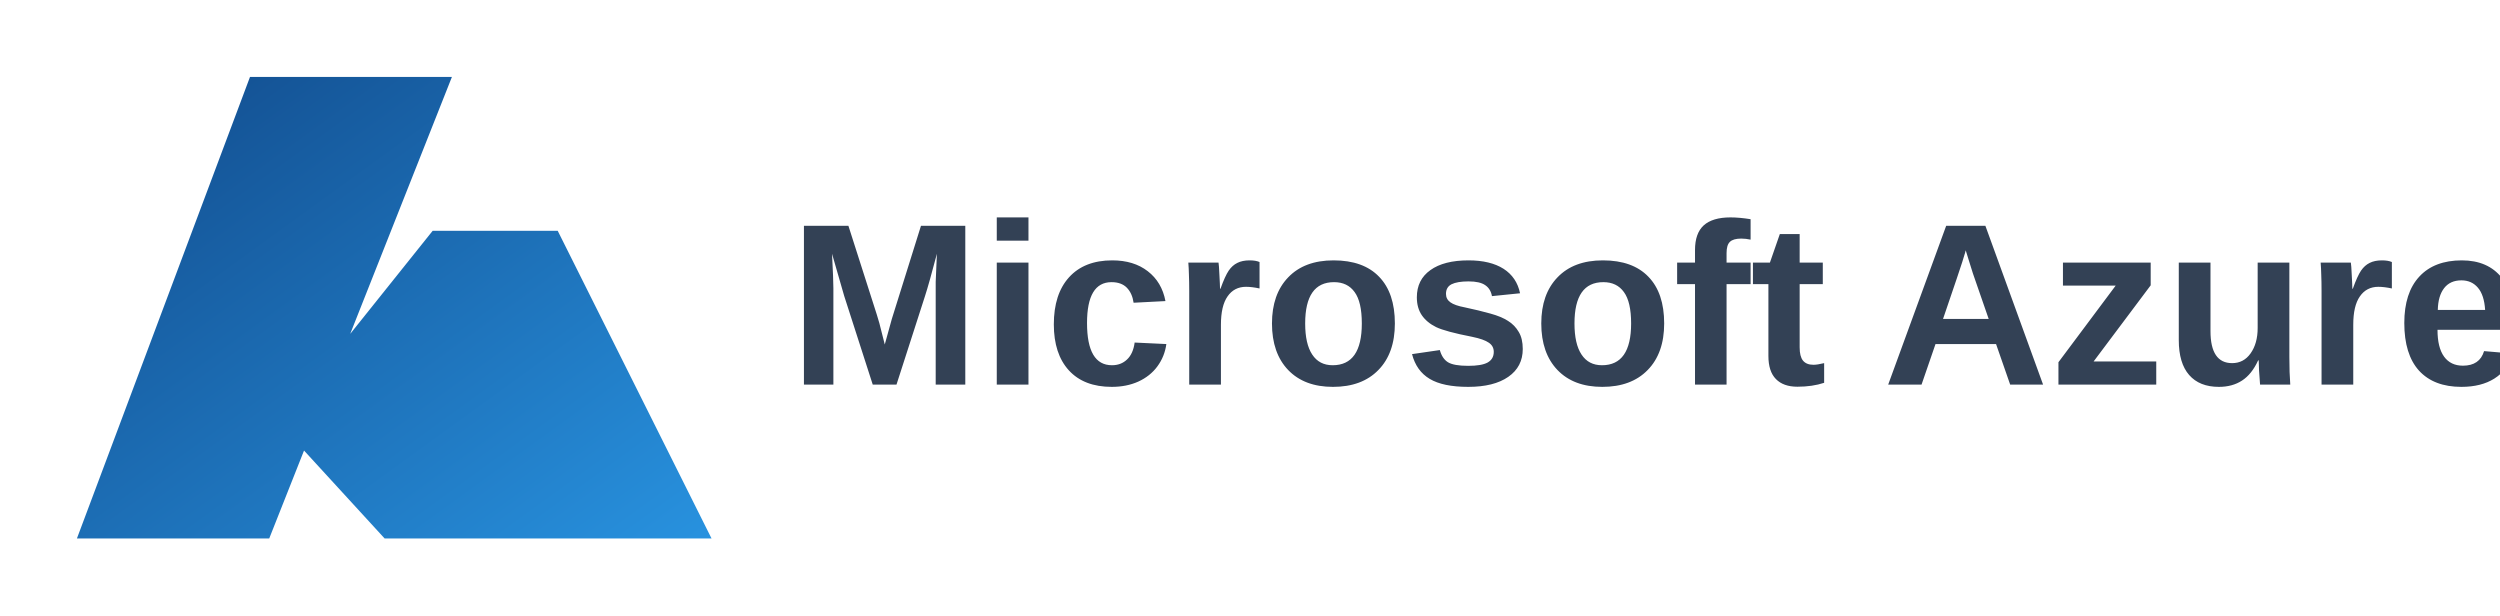
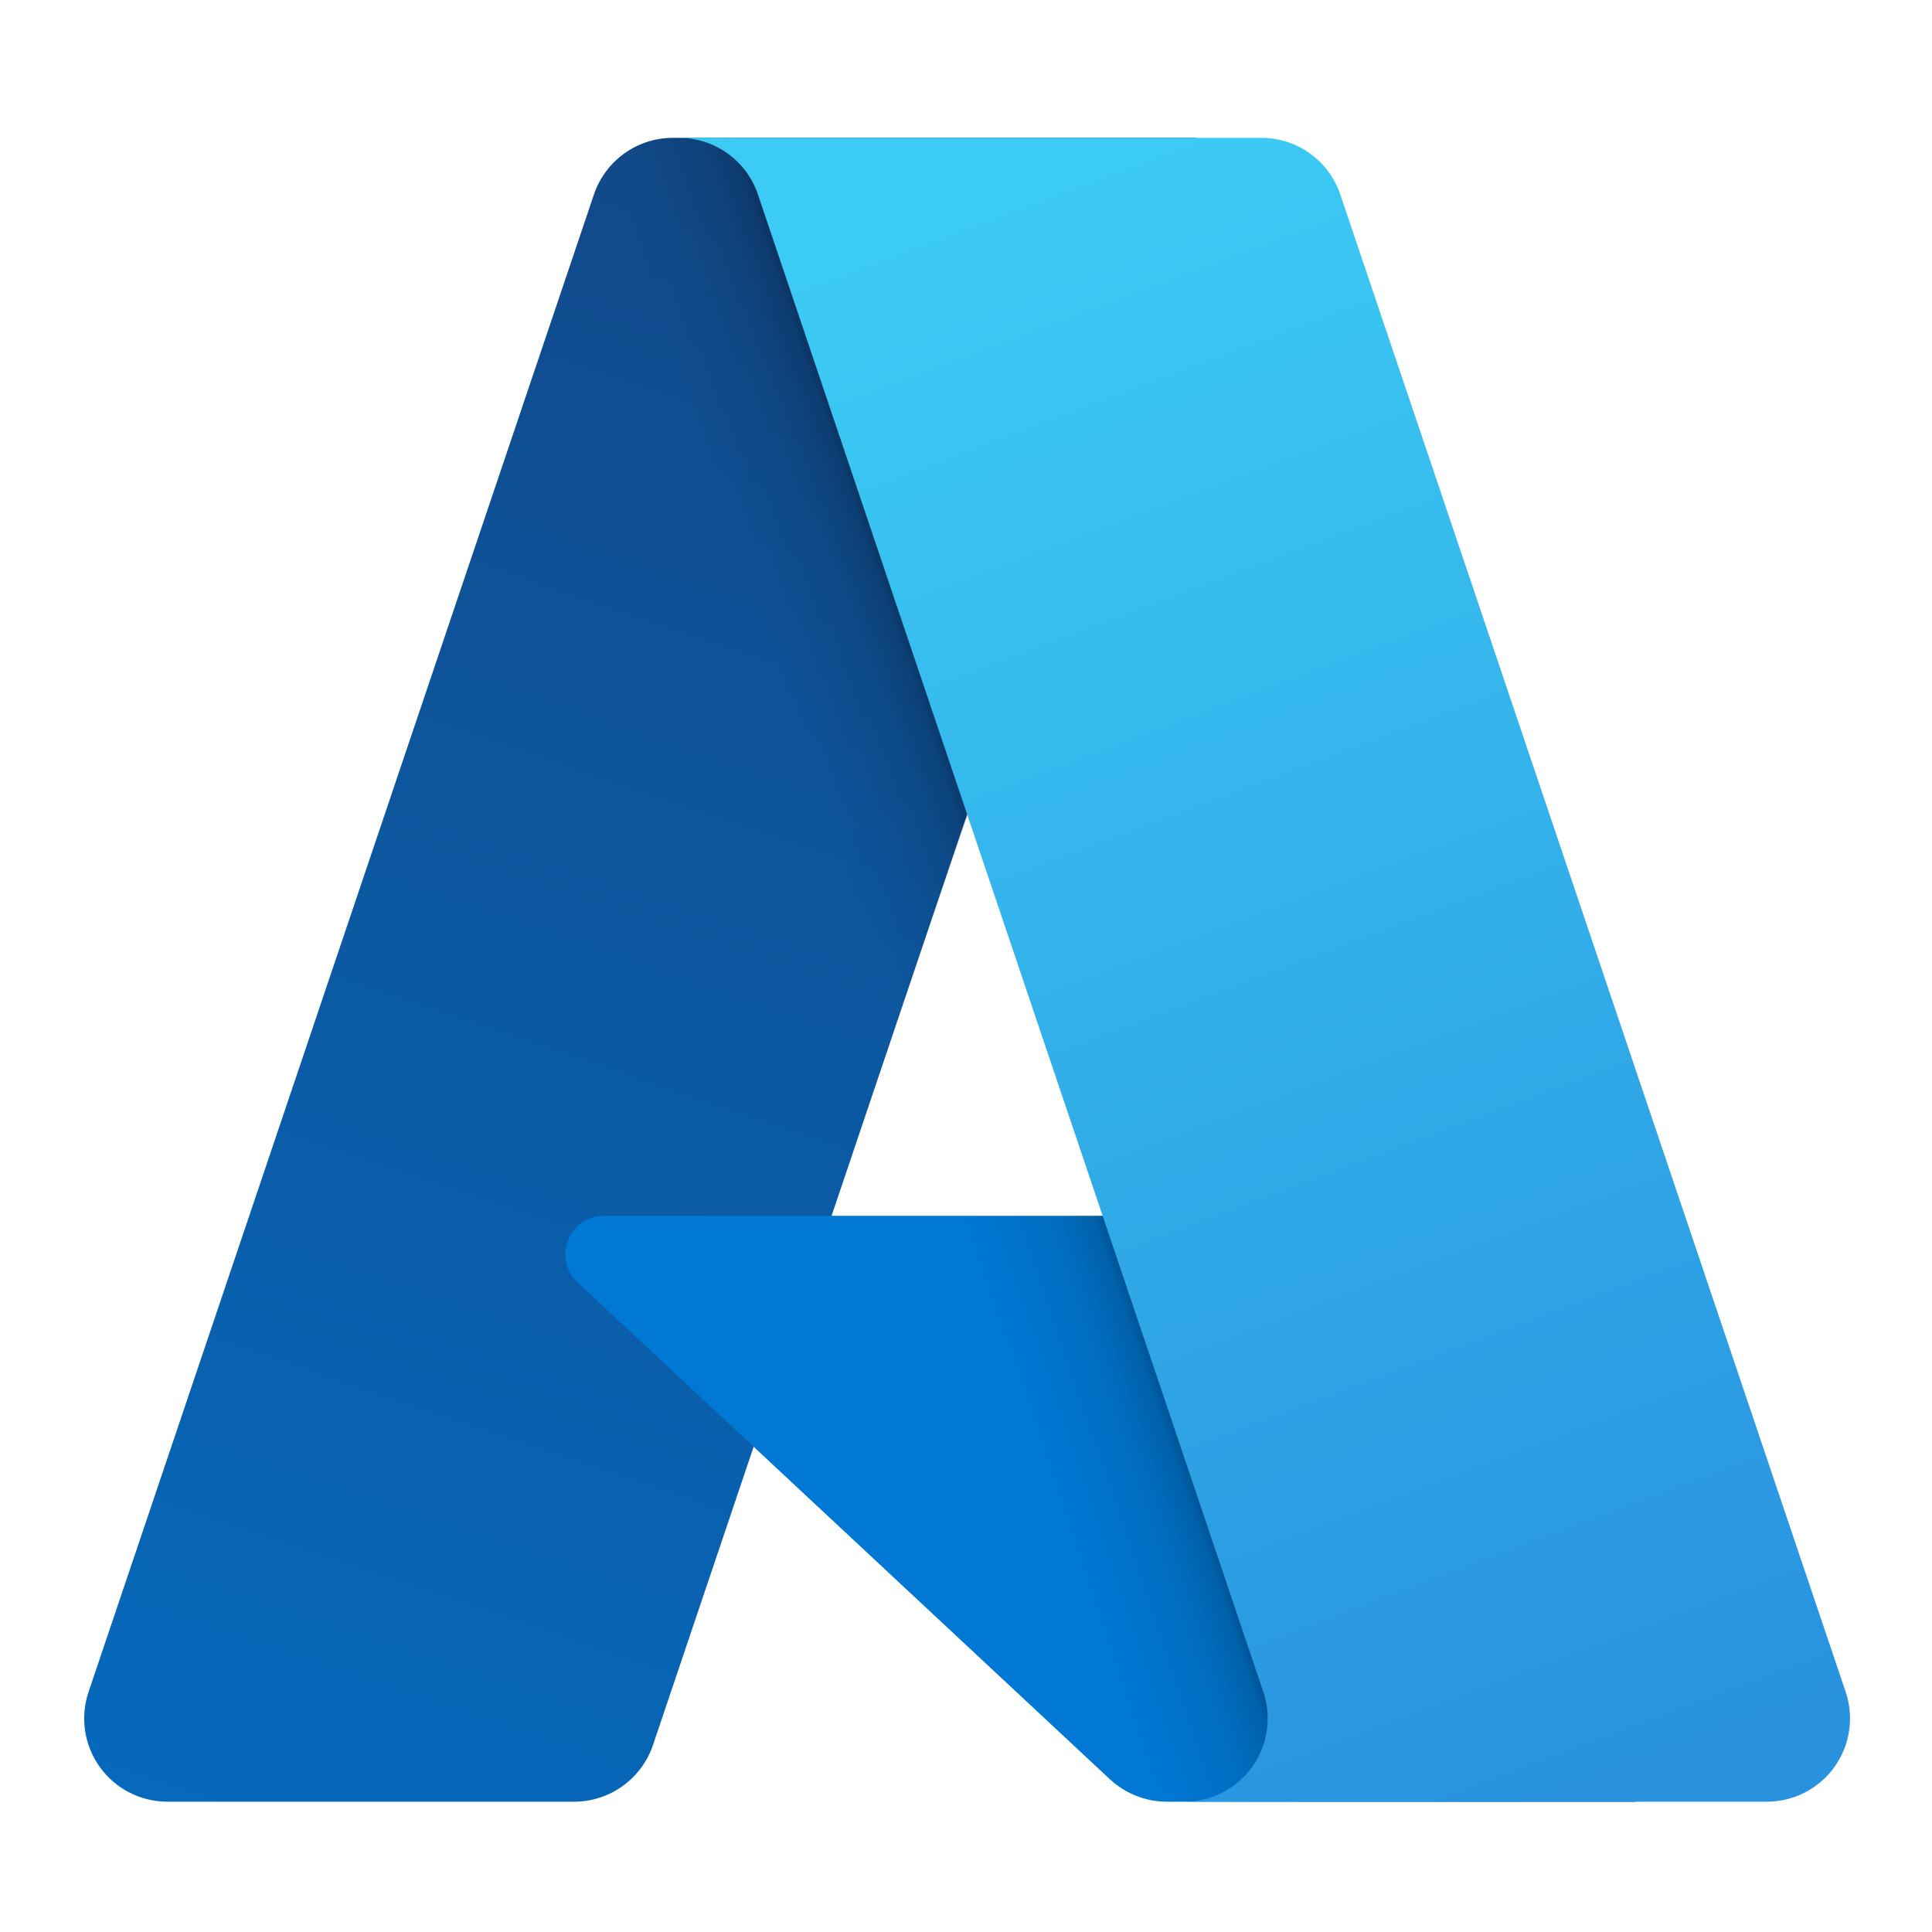
- <svg xmlns="http://www.w3.org/2000/svg" viewBox="0 0 260 64" role="img" aria-labelledby="t">
+ <svg xmlns="http://www.w3.org/2000/svg" aria-hidden="true" role="presentation" data-slug-id="azure" viewBox="0 0 256 256">
  <defs>
-     <linearGradient id="g" x1="0" y1="0" x2="1" y2="1">
-       <stop stop-color="#114A8B" />
-       <stop offset="1" stop-color="#2892DF" />
+     <linearGradient id="azure_ab40b385-f958-420f-bfab-714be1677426-d9e3e844" x1="-960.606" y1="283.397" x2="-1032.511" y2="70.972" gradientTransform="matrix(1 0 0 -1 1075 318)" gradientUnits="userSpaceOnUse">
+       <stop offset="0" stop-color="#114a8b" />
+       <stop offset="1" stop-color="#0669bc" />
+     </linearGradient>
+     <linearGradient id="azure_f40af90d-72eb-49b3-94b2-2510f1071722-f8d86361" x1="-938.144" y1="184.402" x2="-954.778" y2="178.778" gradientTransform="matrix(1 0 0 -1 1075 318)" gradientUnits="userSpaceOnUse">
+       <stop offset="0" stop-opacity=".3" />
+       <stop offset=".071" stop-opacity=".2" />
+       <stop offset=".321" stop-opacity=".1" />
+       <stop offset=".623" stop-opacity=".05" />
+       <stop offset="1" stop-opacity="0" />
+     </linearGradient>
+     <linearGradient id="azure_e382d742-7d51-4974-a256-24e182eef053-ea80ffc7" x1="-947.292" y1="289.594" x2="-868.363" y2="79.308" gradientTransform="matrix(1 0 0 -1 1075 318)" gradientUnits="userSpaceOnUse">
+       <stop offset="0" stop-color="#3ccbf4" />
+       <stop offset="1" stop-color="#2892df" />
    </linearGradient>
  </defs>
-   <path d="M26 8h21L28 56H8zM45 24h13l16 32H40l-11-12z" fill="url(#g)" />
-   <text x="82" y="40" font-family="Arial,Helvetica,sans-serif" font-size="24" font-weight="700" fill="#334155">Microsoft Azure</text>
+   <path d="M89.158 18.266h69.238L86.523 231.224a11.041 11.041 0 01-10.461 7.51H22.179a11.023 11.023 0 01-10.445-14.548l66.963-198.41a11.04 11.04 0 0110.461-7.51z" fill="url(#azure_ab40b385-f958-420f-bfab-714be1677426-d9e3e844)" />
+   <path d="M189.77 161.104H79.976a5.083 5.083 0 00-3.468 8.8l70.552 65.847a11.091 11.091 0 007.567 2.983h62.167z" fill="#0078d4" />
+   <path d="M89.158 18.266a10.95 10.95 0 00-10.483 7.654L11.817 224.006a11.01 11.01 0 0010.393 14.728h55.274a11.814 11.814 0 009.069-7.714l13.33-39.29 47.625 44.418a11.267 11.267 0 007.089 2.586h61.937l-27.166-77.63-79.19.018 48.47-142.856z" fill="url(#azure_f40af90d-72eb-49b3-94b2-2510f1071722-f8d86361)" />
+   <path d="M177.592 25.764a11.023 11.023 0 00-10.444-7.498H89.984a11.024 11.024 0 0110.445 7.498l66.967 198.421a11.024 11.024 0 01-10.445 14.549h77.164a11.024 11.024 0 0010.444-14.549z" fill="url(#azure_e382d742-7d51-4974-a256-24e182eef053-ea80ffc7)" />
</svg>
